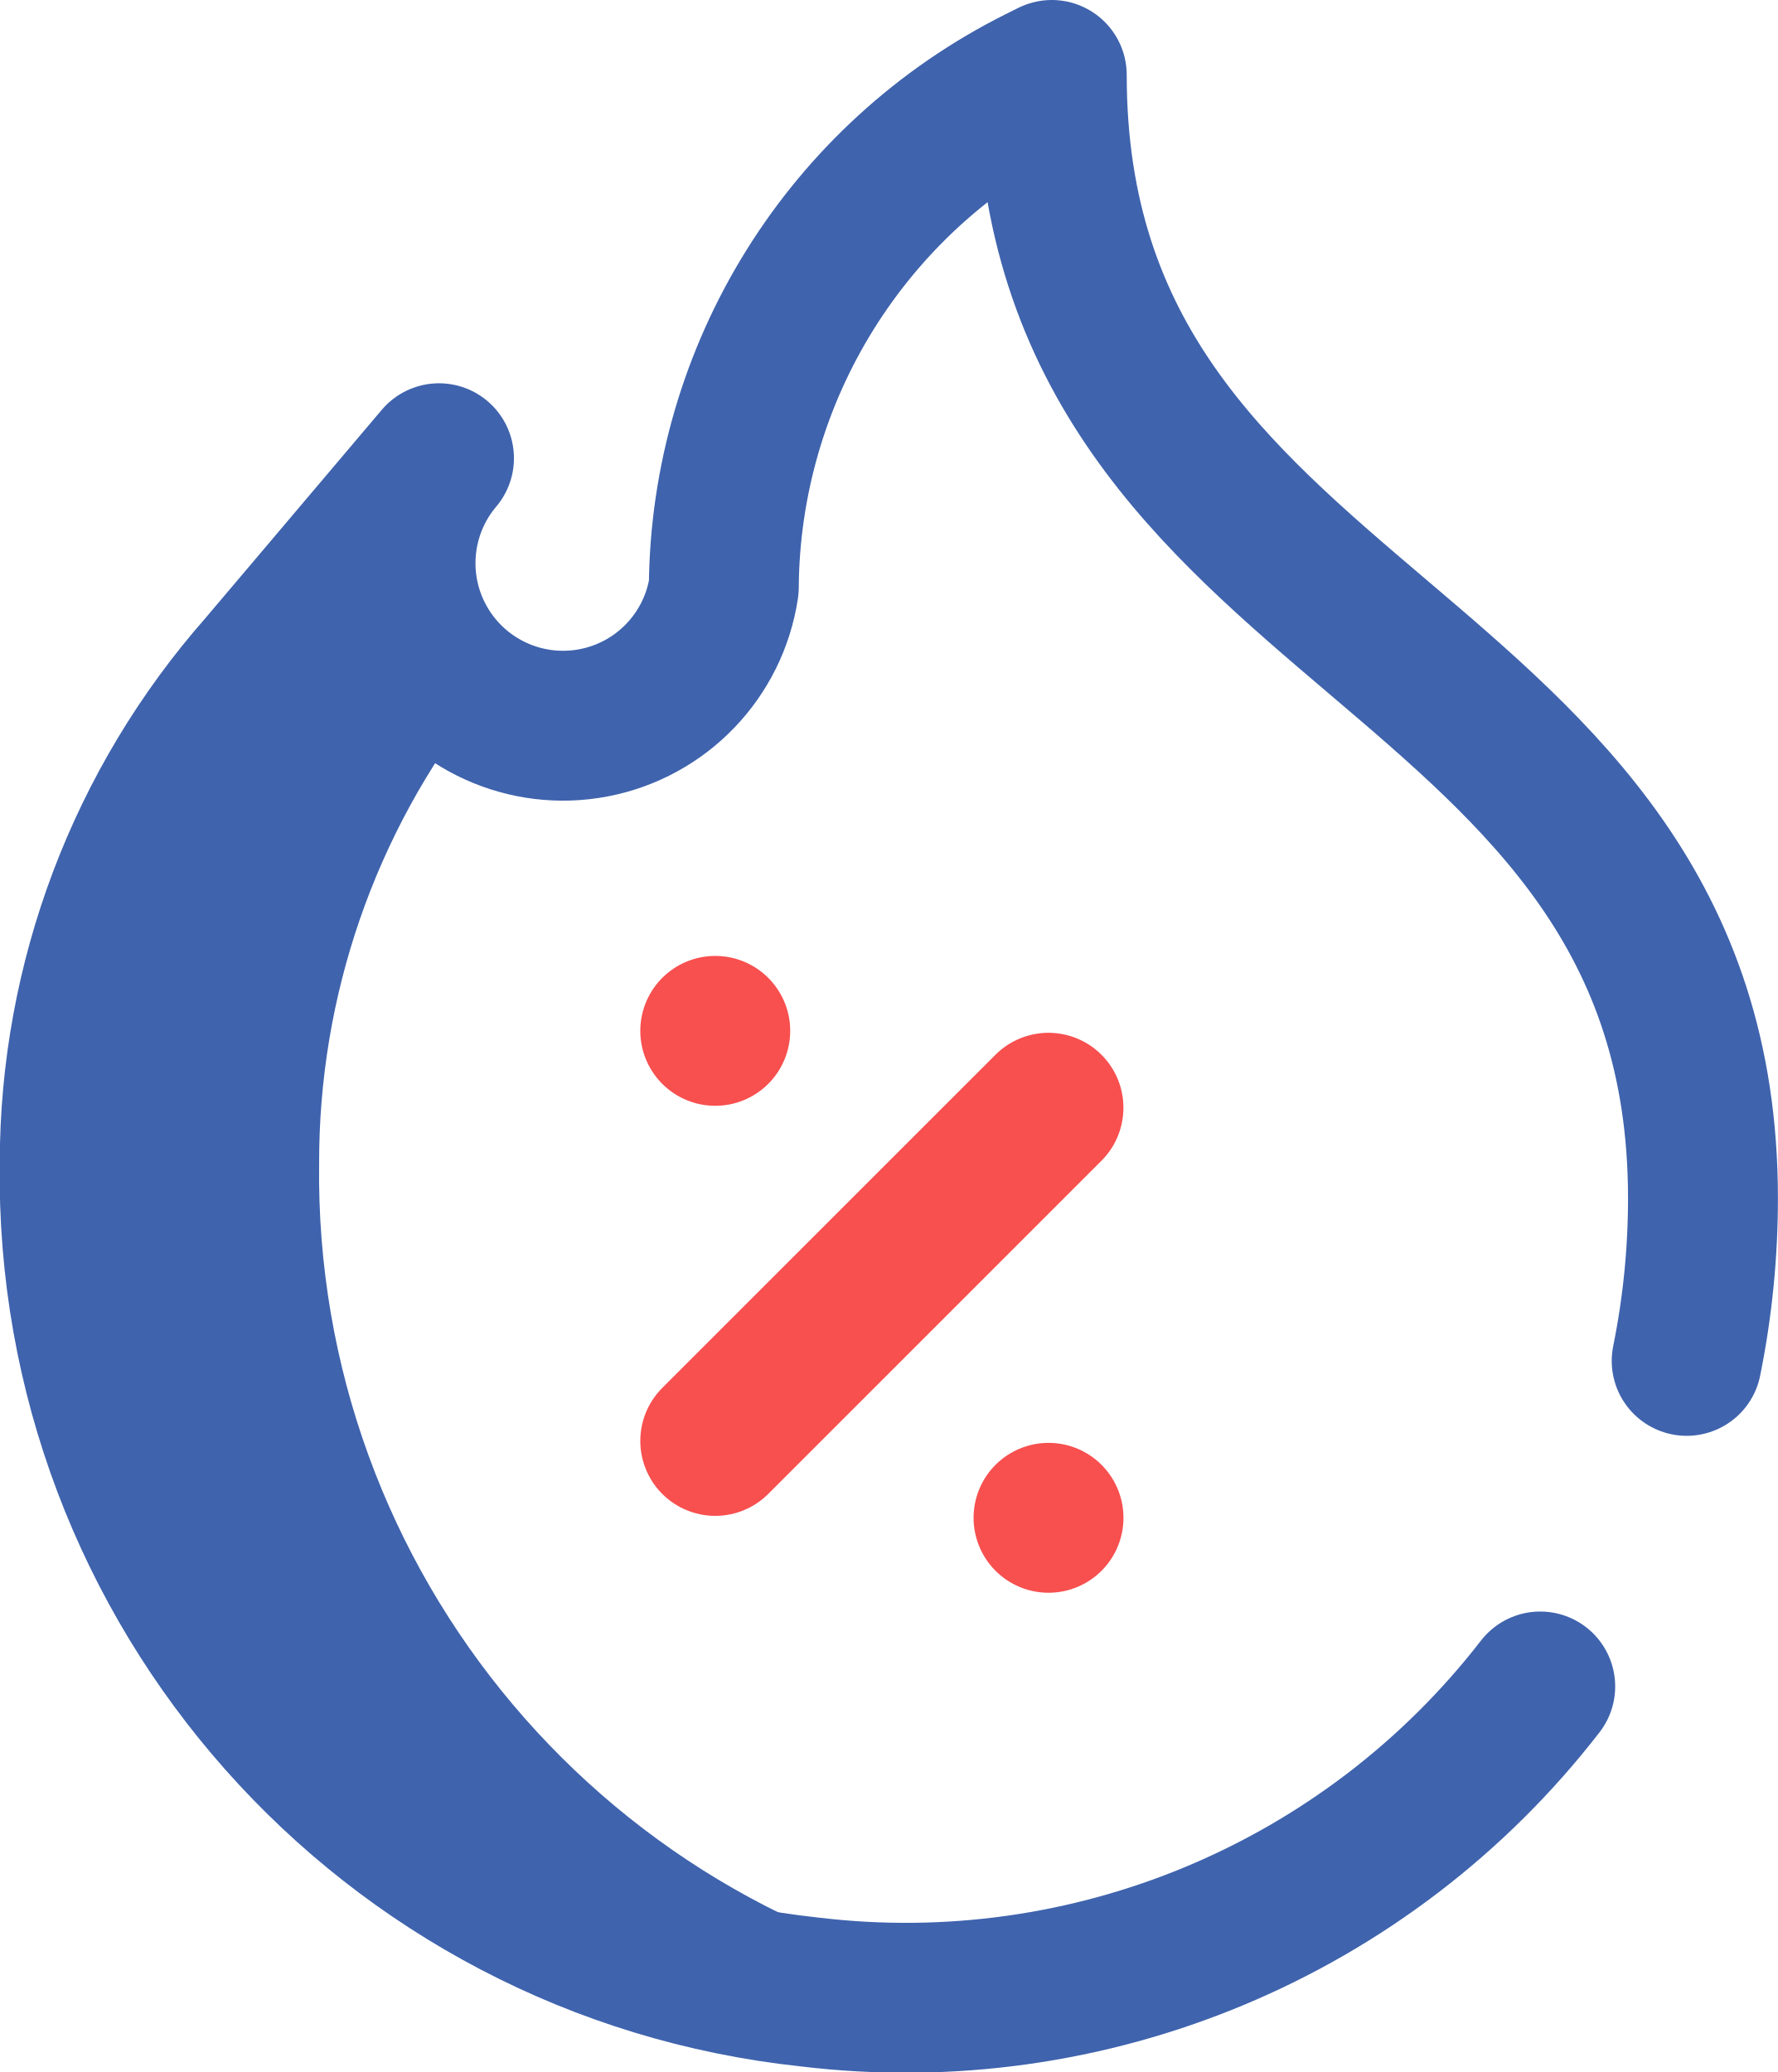
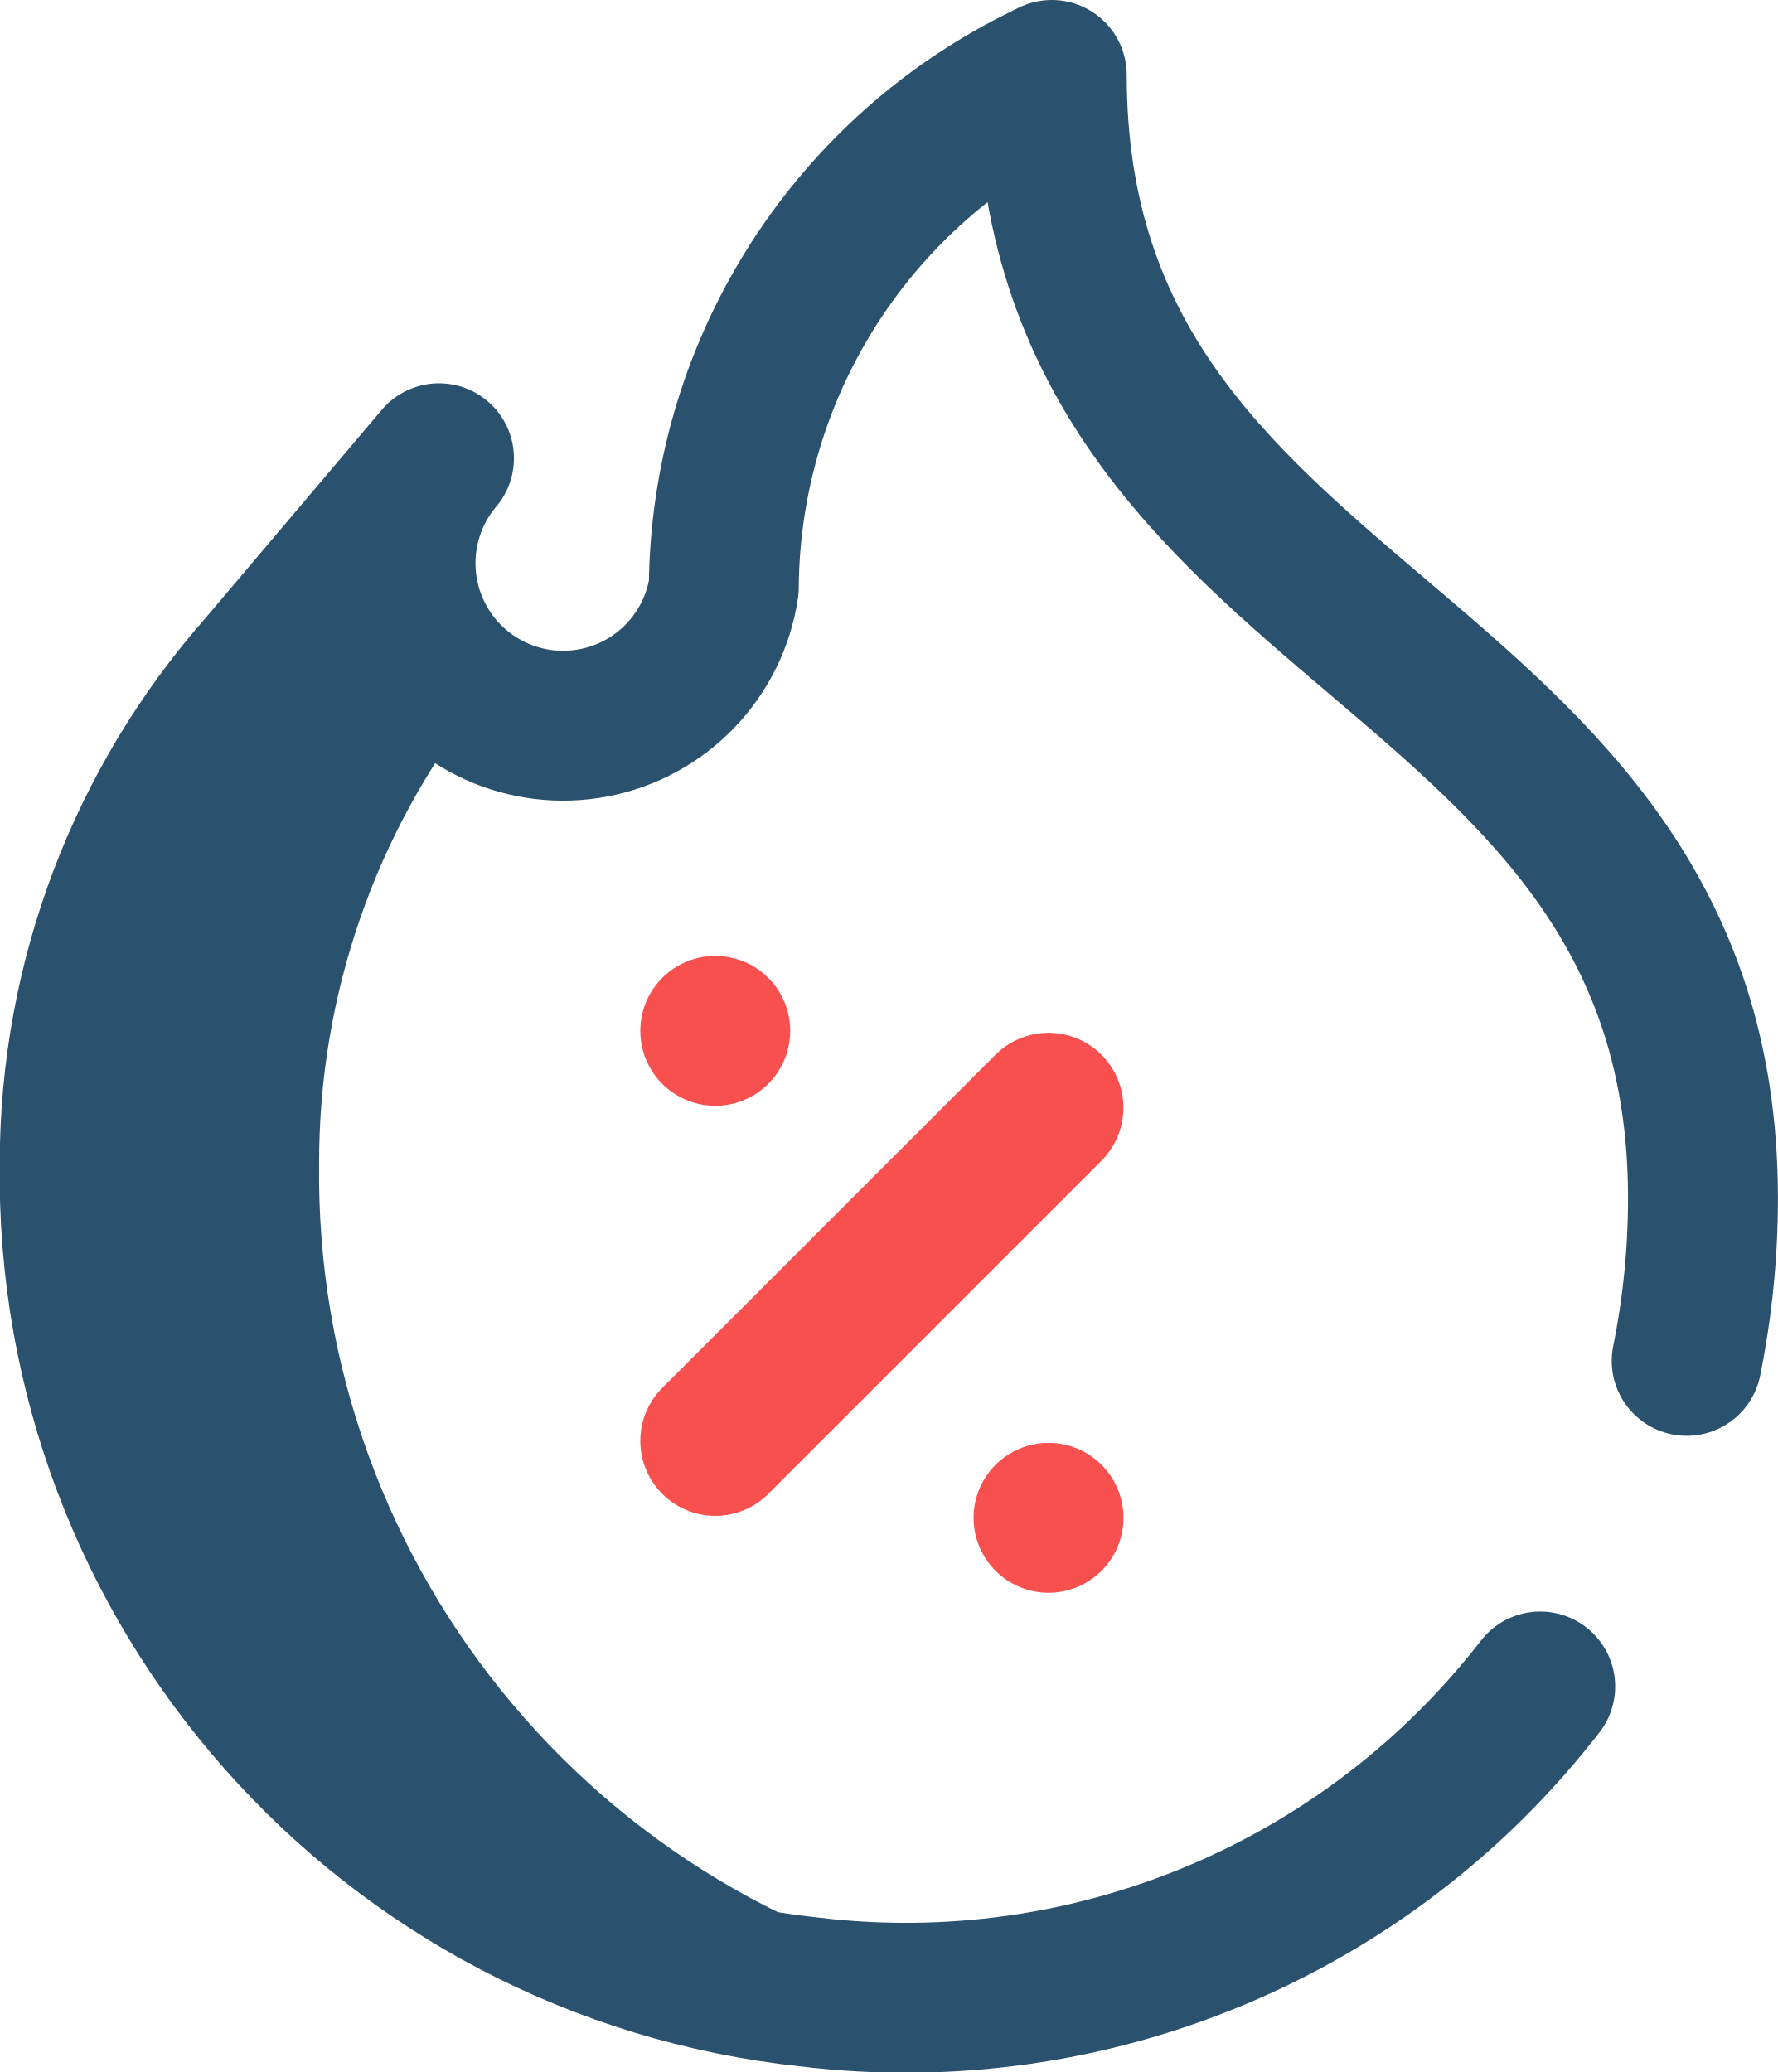
<svg xmlns="http://www.w3.org/2000/svg" width="35.583" height="41.474" viewBox="0 0 35.583 41.474">
  <g id="hot-sale" transform="translate(1.5 1.5)" opacity="0.85">
    <g id="Group_78065" data-name="Group 78065" transform="translate(0 7.672)">
-       <path id="Path_154775" data-name="Path 154775" d="M60.937,128.3a14.879,14.879,0,0,1,3.188-9.227,3.259,3.259,0,0,1-.79-4.883l-3.53,4.177A15.043,15.043,0,0,0,56.05,128.3,16.445,16.445,0,0,0,70.741,144.89a17.162,17.162,0,0,0,4.093-.1A16.473,16.473,0,0,1,60.937,128.3Z" transform="translate(-56.05 -114.191)" fill="#1d489f" />
+       <path id="Path_154775" data-name="Path 154775" d="M60.937,128.3a14.879,14.879,0,0,1,3.188-9.227,3.259,3.259,0,0,1-.79-4.883l-3.53,4.177A15.043,15.043,0,0,0,56.05,128.3,16.445,16.445,0,0,0,70.741,144.89a17.162,17.162,0,0,0,4.093-.1A16.473,16.473,0,0,1,60.937,128.3Z" transform="translate(-56.05 -114.191)" fill="#053355" />
    </g>
-     <path id="Path_154776" data-name="Path 154776" d="M88.307,45.74a16.363,16.363,0,0,0,.326-3.258C88.633,31.078,75.6,31.4,75.6,20l-.255.127a11.414,11.414,0,0,0-6.309,10.131,3.253,3.253,0,1,1-5.7-2.586L59.8,31.849a15.043,15.043,0,0,0-3.755,9.933A16.445,16.445,0,0,0,70.741,58.371a16.055,16.055,0,0,0,14.635-6.114" transform="translate(-56.05 -20)" fill="none" stroke="#1d489f" stroke-linecap="round" stroke-linejoin="round" stroke-miterlimit="10" stroke-width="3" />
+     <path id="Path_154776" data-name="Path 154776" d="M88.307,45.74a16.363,16.363,0,0,0,.326-3.258C88.633,31.078,75.6,31.4,75.6,20l-.255.127a11.414,11.414,0,0,0-6.309,10.131,3.253,3.253,0,1,1-5.7-2.586L59.8,31.849a15.043,15.043,0,0,0-3.755,9.933A16.445,16.445,0,0,0,70.741,58.371a16.055,16.055,0,0,0,14.635-6.114" transform="translate(-56.05 -20)" fill="none" stroke="#053355" stroke-linecap="round" stroke-linejoin="round" stroke-miterlimit="10" stroke-width="3" />
    <line id="Line_9" data-name="Line 9" x1="6.669" y2="6.669" transform="translate(12.815 20.673)" fill="none" stroke="#f73030" stroke-linecap="round" stroke-linejoin="round" stroke-miterlimit="10" stroke-width="3" />
    <line id="Line_10" data-name="Line 10" transform="translate(12.815 19.134)" fill="none" stroke="#f73030" stroke-linecap="round" stroke-linejoin="round" stroke-miterlimit="10" stroke-width="3" />
    <line id="Line_11" data-name="Line 11" transform="translate(19.485 28.881)" fill="none" stroke="#f73030" stroke-linecap="round" stroke-linejoin="round" stroke-miterlimit="10" stroke-width="3" />
  </g>
</svg>
